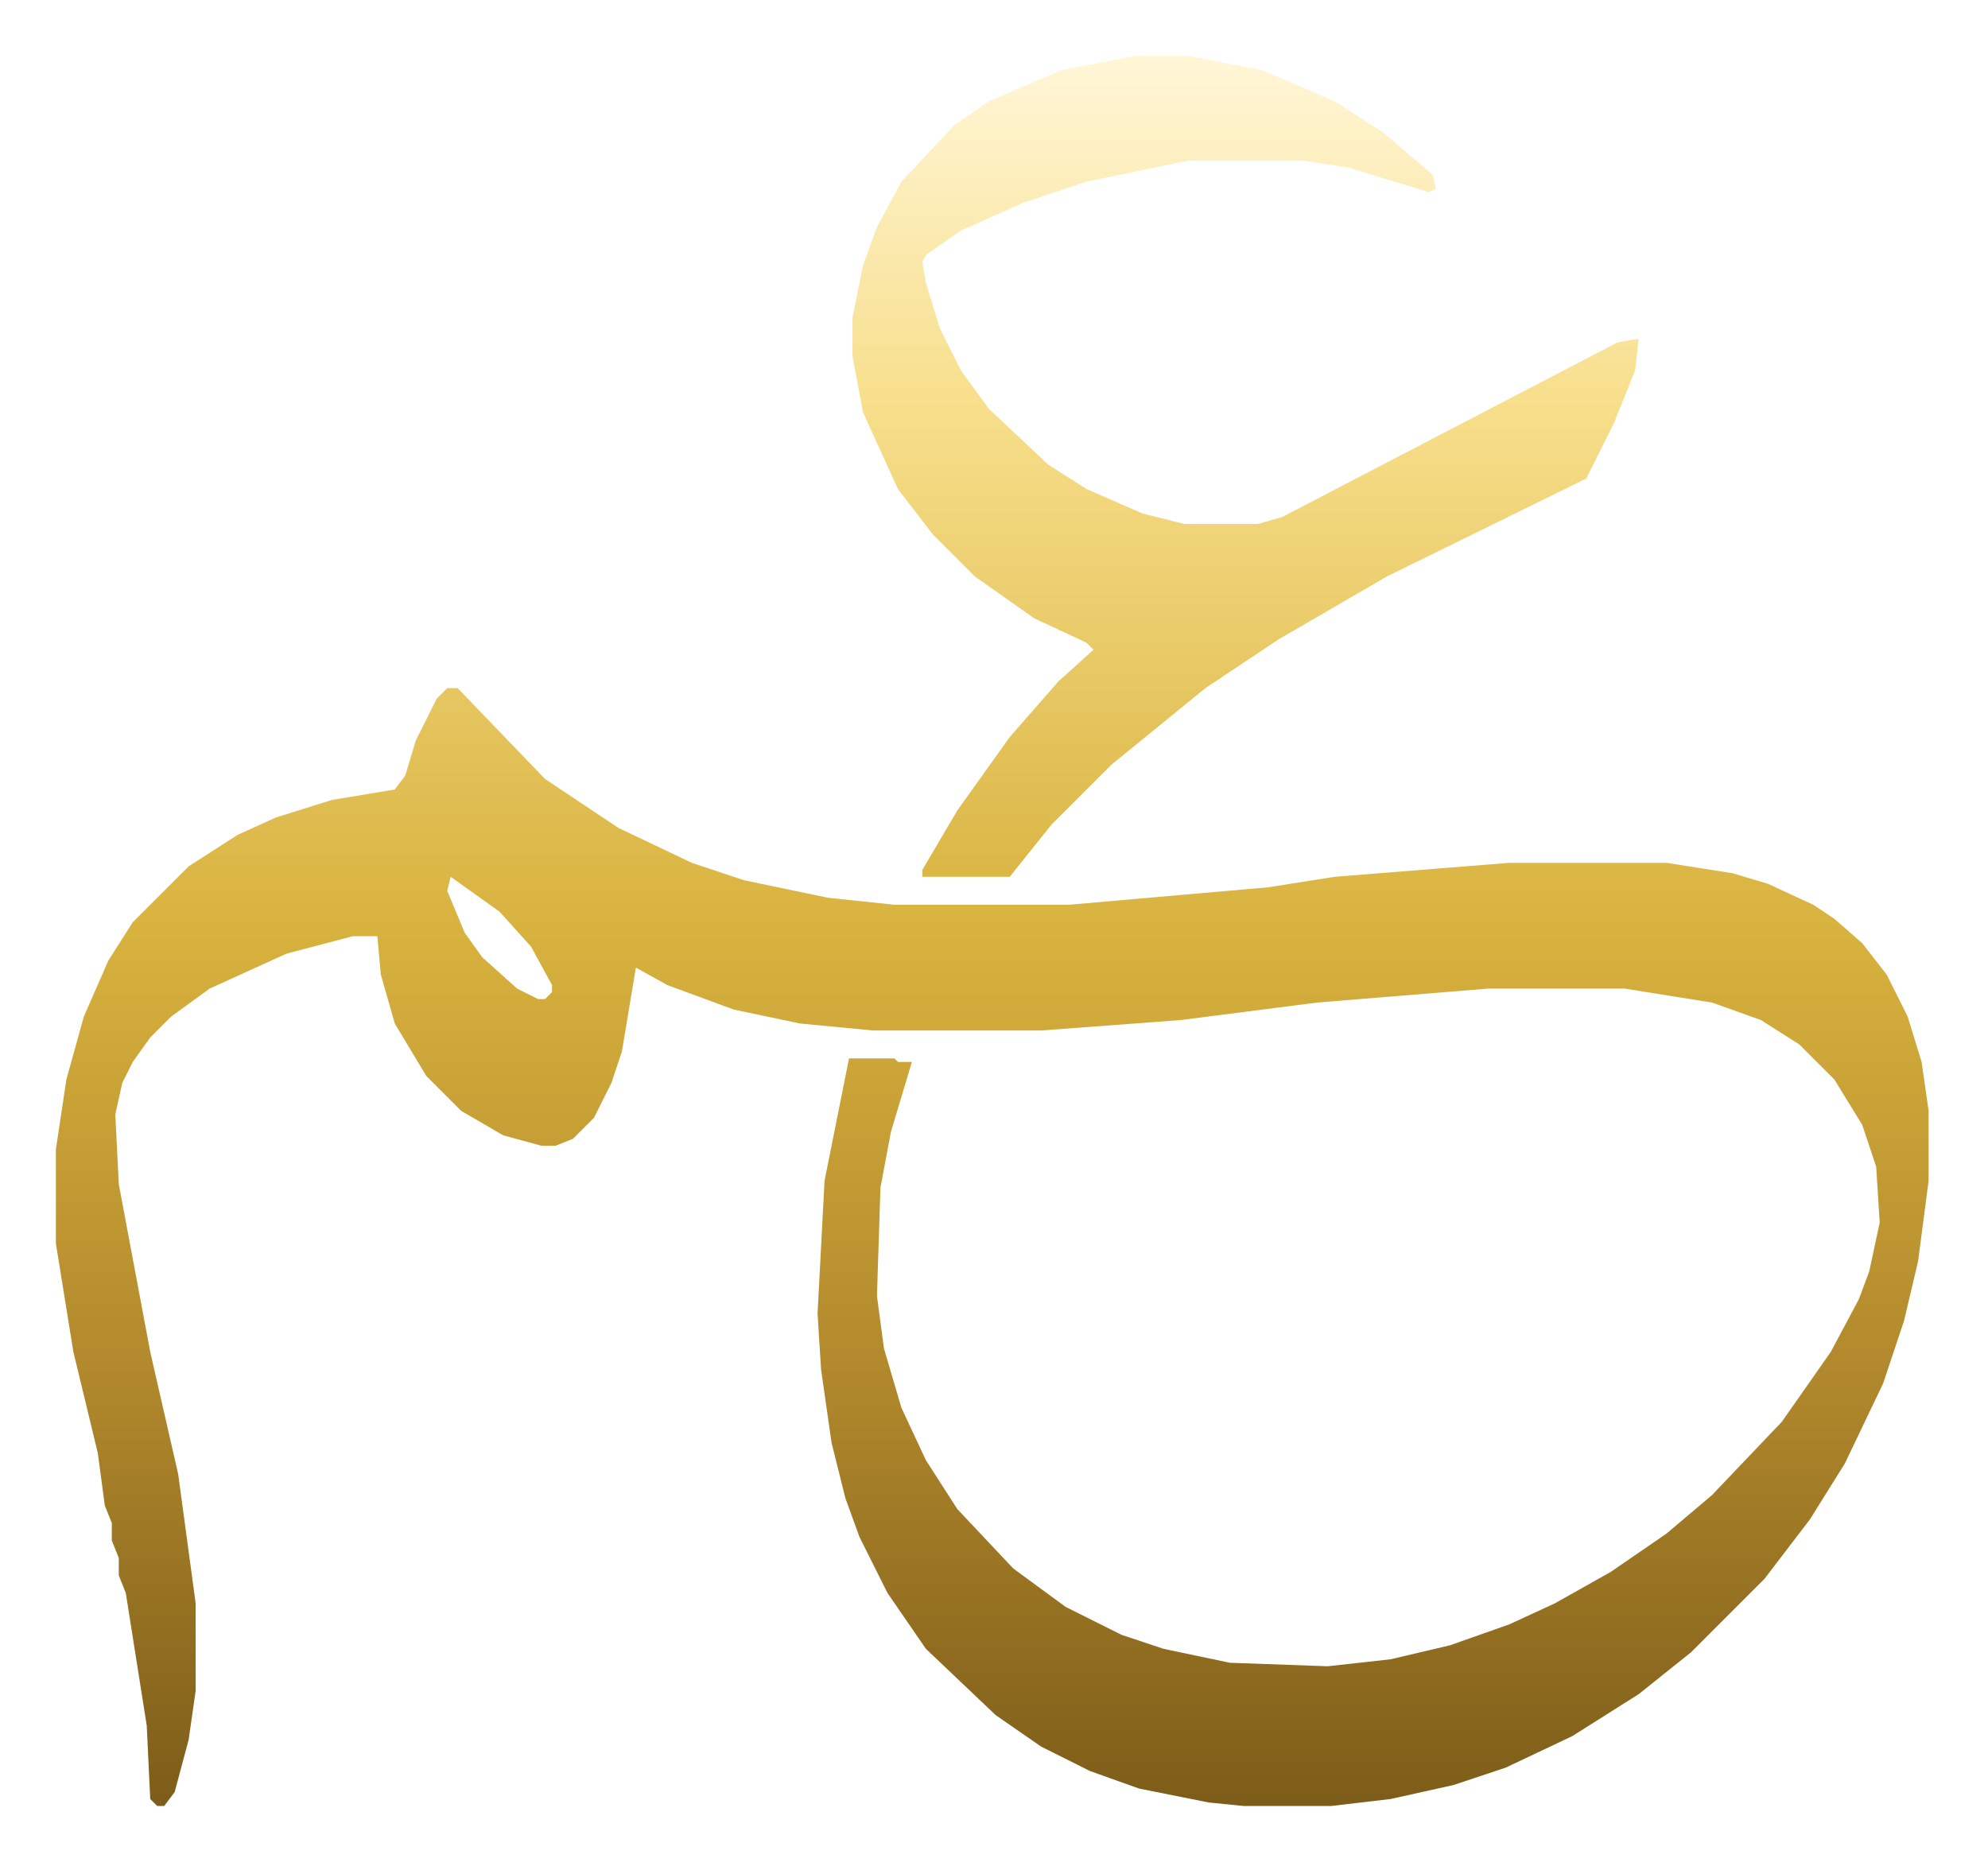
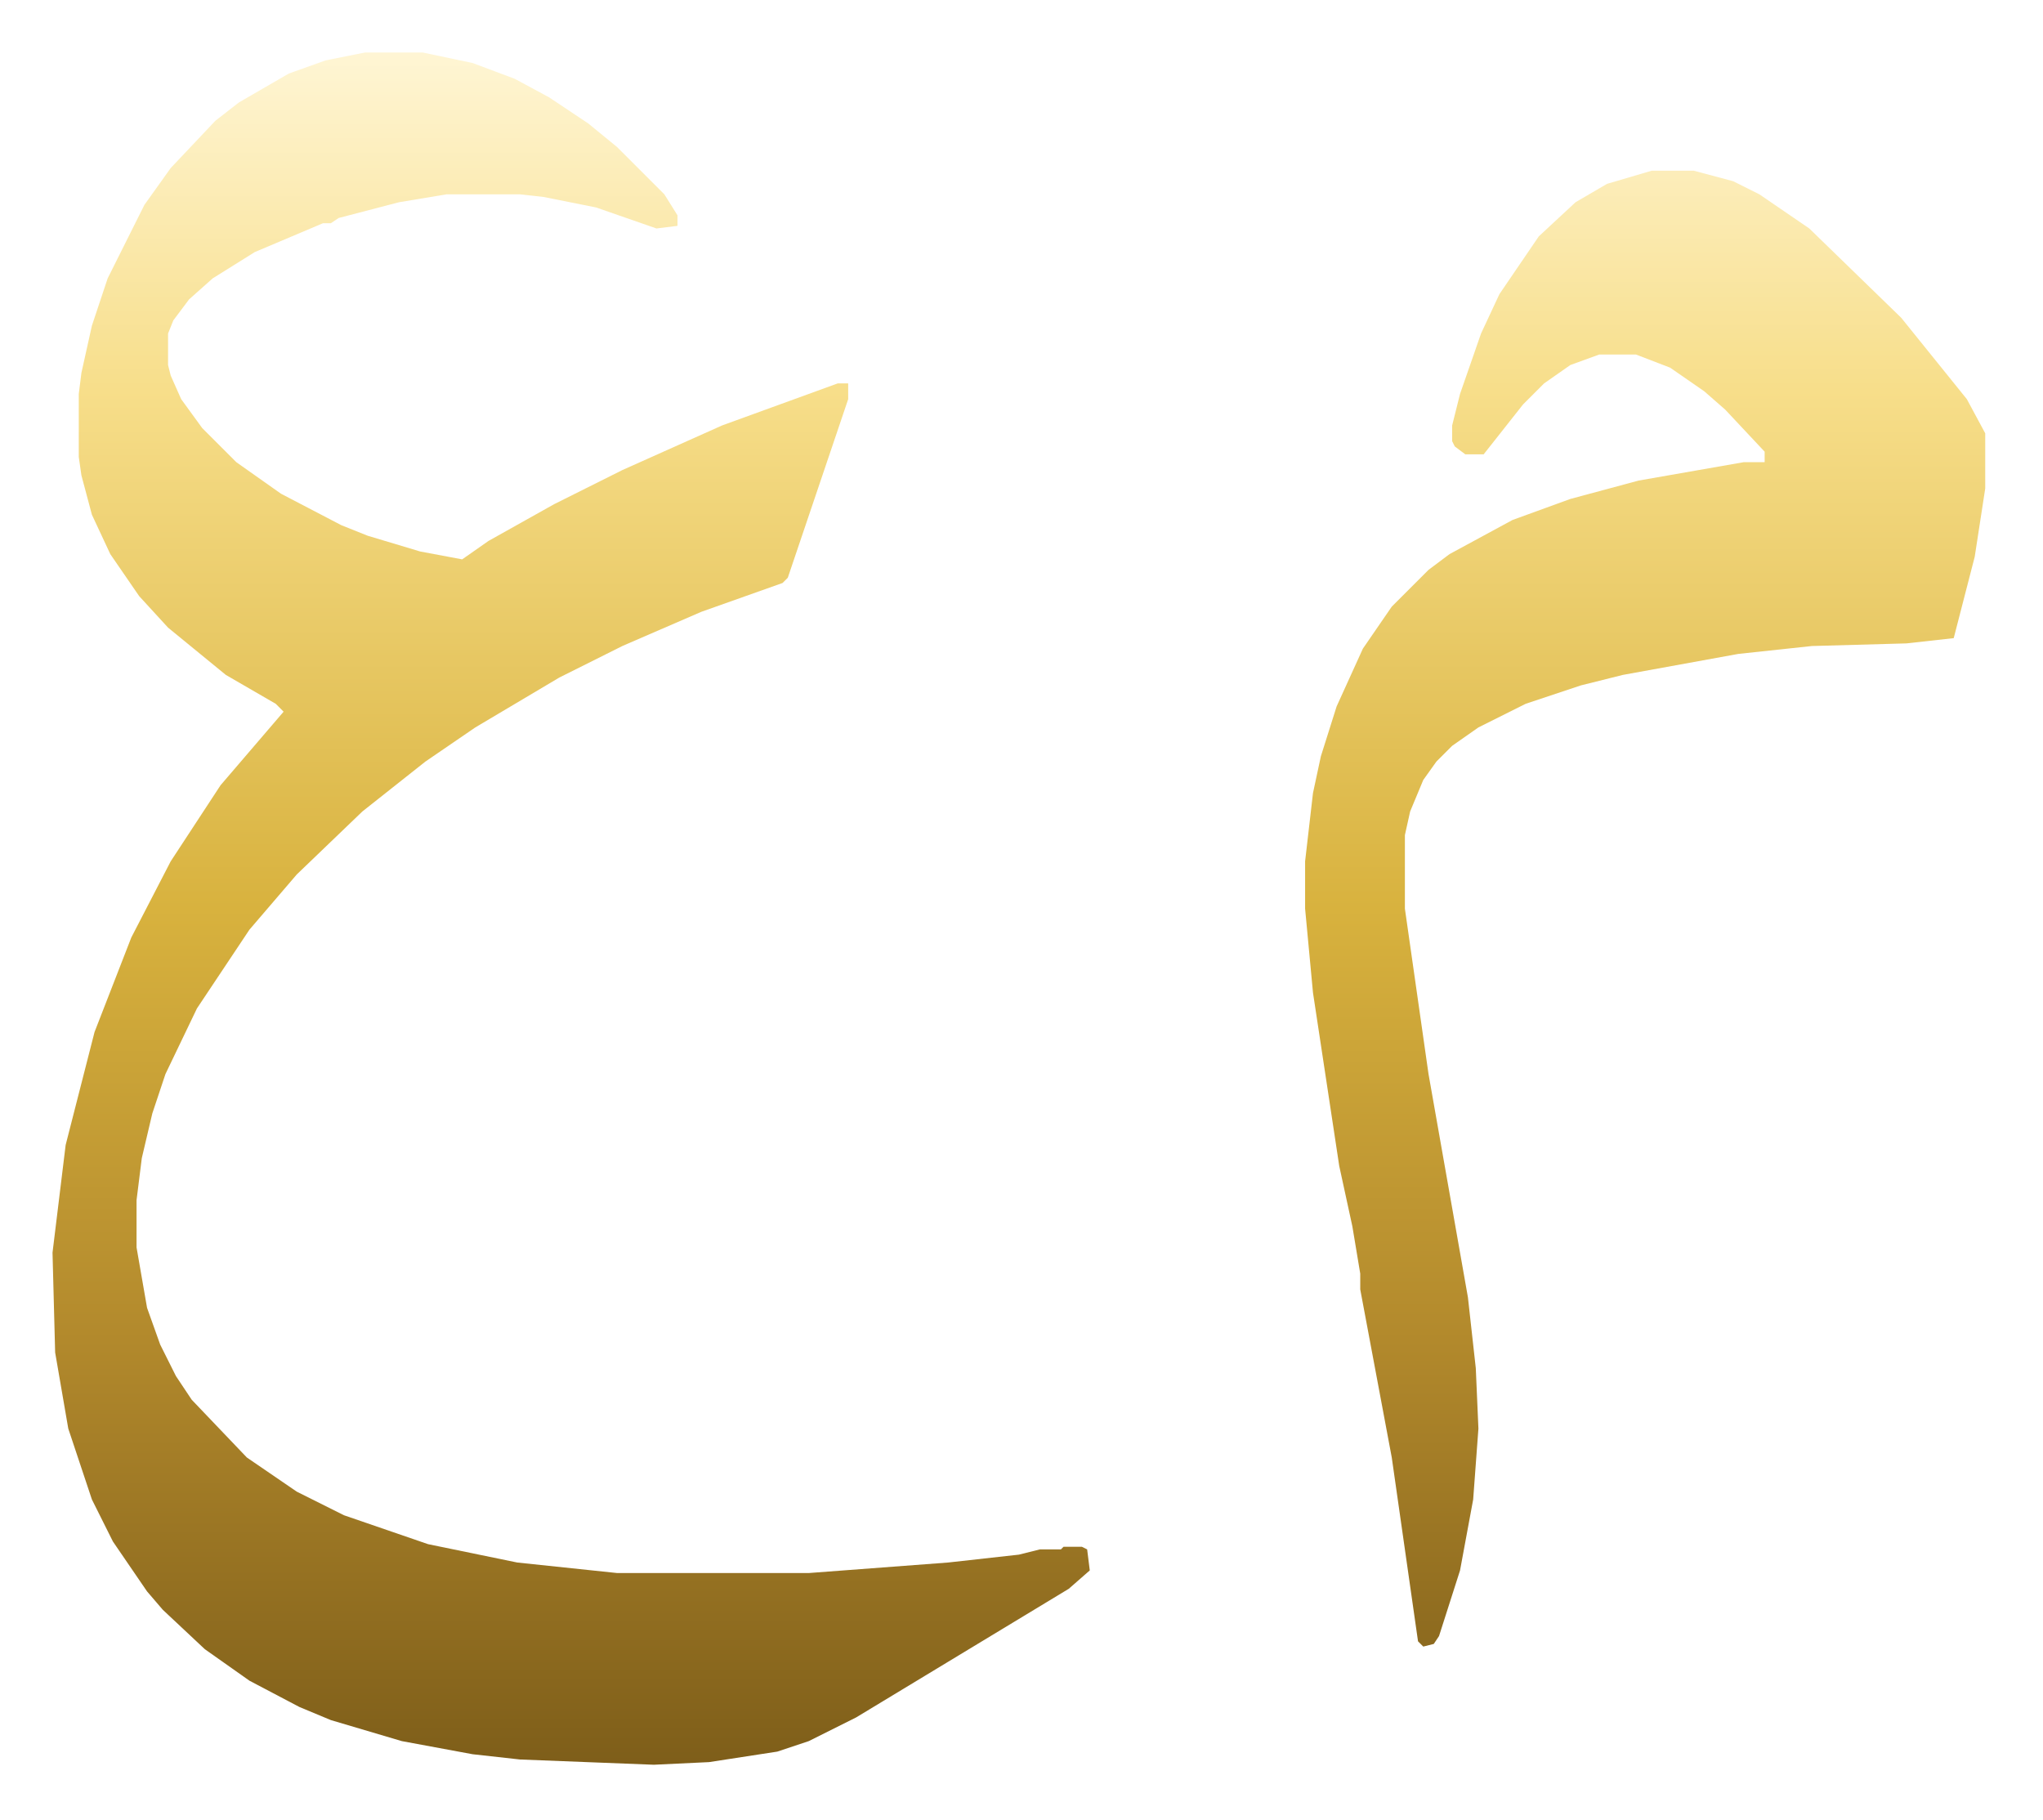
- <svg xmlns="http://www.w3.org/2000/svg" viewBox="0 0 569 534" fill="none">
+ <svg xmlns="http://www.w3.org/2000/svg" viewBox="0 0 778 693" fill="none">
  <defs>
    <linearGradient id="monogramGold" x1="0%" y1="0%" x2="0%" y2="100%">
      <stop offset="0%" stop-color="#FFF6D6" />
      <stop offset="20%" stop-color="#F7DE8A" />
      <stop offset="50%" stop-color="#D8B23E" />
      <stop offset="75%" stop-color="#B2892C" />
      <stop offset="100%" stop-color="#7D5D19" />
    </linearGradient>
  </defs>
-   <path d="M 19 309 L 16 329 L 16 356 L 21 387 L 28 416 L 30 431 L 32 436 L 32 441 L 34 446 L 34 451 L 36 456 L 42 494 L 43 515 L 45 517 L 47 517 L 50 513 L 54 498 L 56 484 L 56 459 L 51 422 L 43 387 L 34 339 L 33 319 L 35 310 L 38 304 L 43 297 L 49 291 L 60 283 L 82 273 L 101 268 L 108 268 L 109 279 L 113 293 L 122 308 L 132 318 L 144 325 L 155 328 L 159 328 L 164 326 L 170 320 L 175 310 L 178 301 L 182 277 L 191 282 L 210 289 L 229 293 L 250 295 L 298 295 L 338 292 L 377 287 L 426 283 L 465 283 L 490 287 L 504 292 L 515 299 L 525 309 L 533 322 L 537 334 L 538 350 L 535 364 L 532 372 L 524 387 L 510 407 L 490 428 L 477 439 L 461 450 L 445 459 L 432 465 L 415 471 L 398 475 L 380 477 L 352 476 L 333 472 L 321 468 L 305 460 L 290 449 L 274 432 L 265 418 L 258 403 L 253 386 L 251 371 L 252 340 L 255 324 L 261 304 L 257 304 L 256 303 L 243 303 L 236 338 L 234 376 L 235 392 L 238 413 L 242 429 L 246 440 L 254 456 L 265 472 L 285 491 L 298 500 L 312 507 L 326 512 L 346 516 L 356 517 L 381 517 L 398 515 L 416 511 L 431 506 L 450 497 L 469 485 L 484 473 L 505 452 L 518 435 L 528 419 L 539 396 L 545 378 L 549 361 L 552 338 L 552 318 L 550 304 L 546 291 L 540 279 L 533 270 L 525 263 L 519 259 L 506 253 L 496 250 L 477 247 L 432 247 L 382 251 L 363 254 L 306 259 L 256 259 L 237 257 L 213 252 L 198 247 L 177 237 L 156 223 L 131 197 L 128 197 L 125 200 L 119 212 L 116 222 L 113 226 L 95 229 L 79 234 L 68 239 L 54 248 L 38 264 L 31 275 L 24 291 Z M 129 251 L 143 261 L 152 271 L 158 282 L 158 284 L 156 286 L 154 286 L 148 283 L 138 274 L 133 267 L 128 255 Z M 469 97 L 463 98 L 367 148 L 360 150 L 339 150 L 327 147 L 311 140 L 300 133 L 283 117 L 275 106 L 269 94 L 265 81 L 264 75 L 265 73 L 275 66 L 293 58 L 311 52 L 340 46 L 373 46 L 386 48 L 409 55 L 411 54 L 410 50 L 396 38 L 382 29 L 361 20 L 340 16 L 325 16 L 304 20 L 283 29 L 273 36 L 258 52 L 251 65 L 247 76 L 244 91 L 244 102 L 247 118 L 257 140 L 267 153 L 279 165 L 296 177 L 311 184 L 313 186 L 303 195 L 289 211 L 274 232 L 264 249 L 264 251 L 289 251 L 301 236 L 318 219 L 345 197 L 366 183 L 397 165 L 454 137 L 462 121 L 468 106 Z" fill="url(#monogramGold)" fill-rule="evenodd" />
+   <path d="M 645 65 L 629 65 L 612 70 L 600 77 L 586 90 L 571 112 L 564 127 L 556 150 L 553 162 L 553 168 L 554 170 L 558 173 L 565 173 L 580 154 L 588 146 L 598 139 L 609 135 L 623 135 L 636 140 L 649 149 L 657 156 L 672 172 L 672 176 L 664 176 L 624 183 L 598 190 L 576 198 L 552 211 L 544 217 L 530 231 L 519 247 L 509 269 L 503 288 L 500 302 L 497 328 L 497 346 L 500 378 L 510 444 L 515 467 L 518 485 L 518 491 L 530 555 L 540 625 L 542 627 L 546 626 L 548 623 L 556 598 L 561 571 L 563 544 L 562 521 L 559 494 L 544 409 L 535 346 L 535 318 L 537 309 L 542 297 L 547 290 L 553 284 L 563 277 L 581 268 L 602 261 L 618 257 L 662 249 L 690 246 L 726 245 L 744 243 L 752 212 L 756 186 L 756 165 L 749 152 L 724 121 L 689 87 L 670 74 L 660 69 Z M 124 23 L 110 28 L 91 39 L 82 46 L 65 64 L 55 78 L 41 106 L 35 124 L 31 142 L 30 150 L 30 174 L 31 181 L 35 196 L 42 211 L 53 227 L 64 239 L 86 257 L 105 268 L 108 271 L 84 299 L 65 328 L 50 357 L 36 393 L 25 436 L 20 477 L 21 515 L 26 544 L 35 571 L 43 587 L 56 606 L 62 613 L 78 628 L 95 640 L 114 650 L 126 655 L 153 663 L 180 668 L 198 670 L 249 672 L 270 671 L 296 667 L 308 663 L 326 654 L 407 605 L 415 598 L 414 590 L 412 589 L 405 589 L 404 590 L 396 590 L 388 592 L 361 595 L 308 599 L 235 599 L 197 595 L 163 588 L 131 577 L 113 568 L 94 555 L 73 533 L 67 524 L 61 512 L 56 498 L 52 475 L 52 457 L 54 441 L 58 424 L 63 409 L 75 384 L 95 354 L 113 333 L 138 309 L 162 290 L 181 277 L 213 258 L 237 246 L 267 233 L 298 222 L 300 220 L 323 152 L 323 146 L 319 146 L 275 162 L 237 179 L 211 192 L 186 206 L 176 213 L 160 210 L 140 204 L 130 200 L 107 188 L 90 176 L 77 163 L 69 152 L 65 143 L 64 139 L 64 127 L 66 122 L 72 114 L 81 106 L 97 96 L 123 85 L 126 85 L 129 83 L 152 77 L 170 74 L 198 74 L 207 75 L 227 79 L 250 87 L 258 86 L 258 82 L 253 74 L 235 56 L 224 47 L 209 37 L 196 30 L 180 24 L 161 20 L 139 20 Z" fill="url(#monogramGold)" fill-rule="evenodd" />
</svg>
